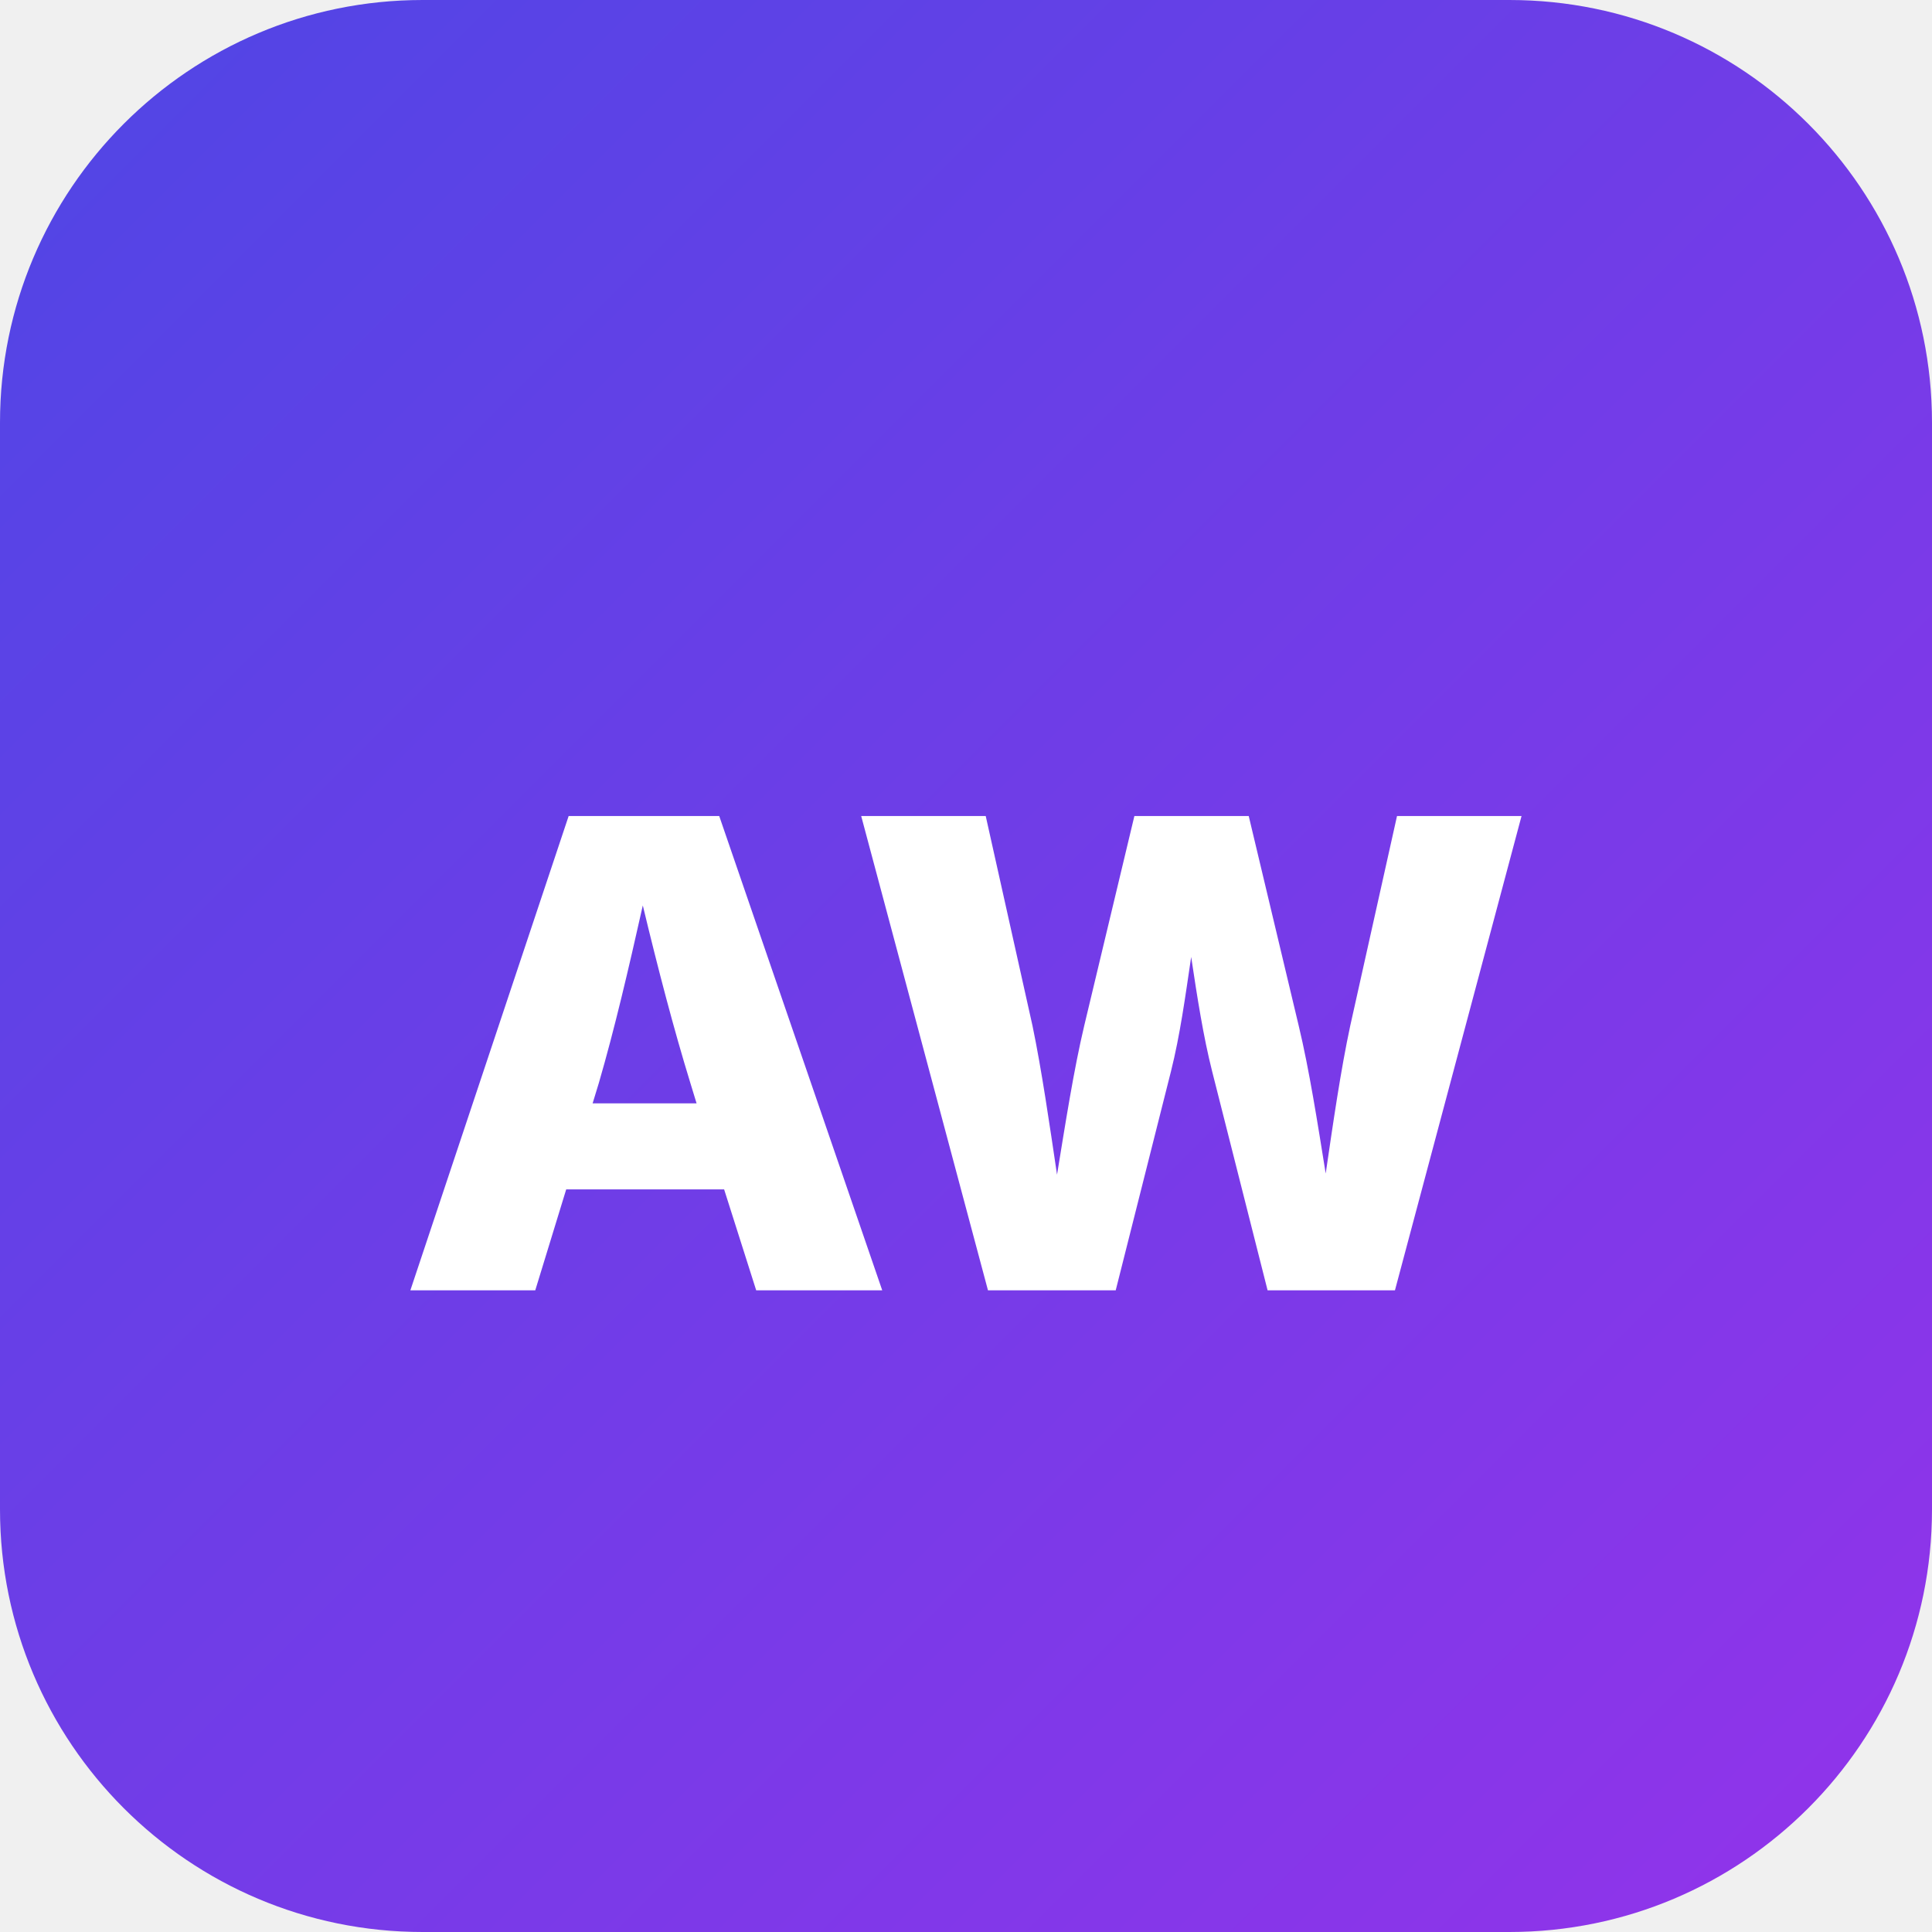
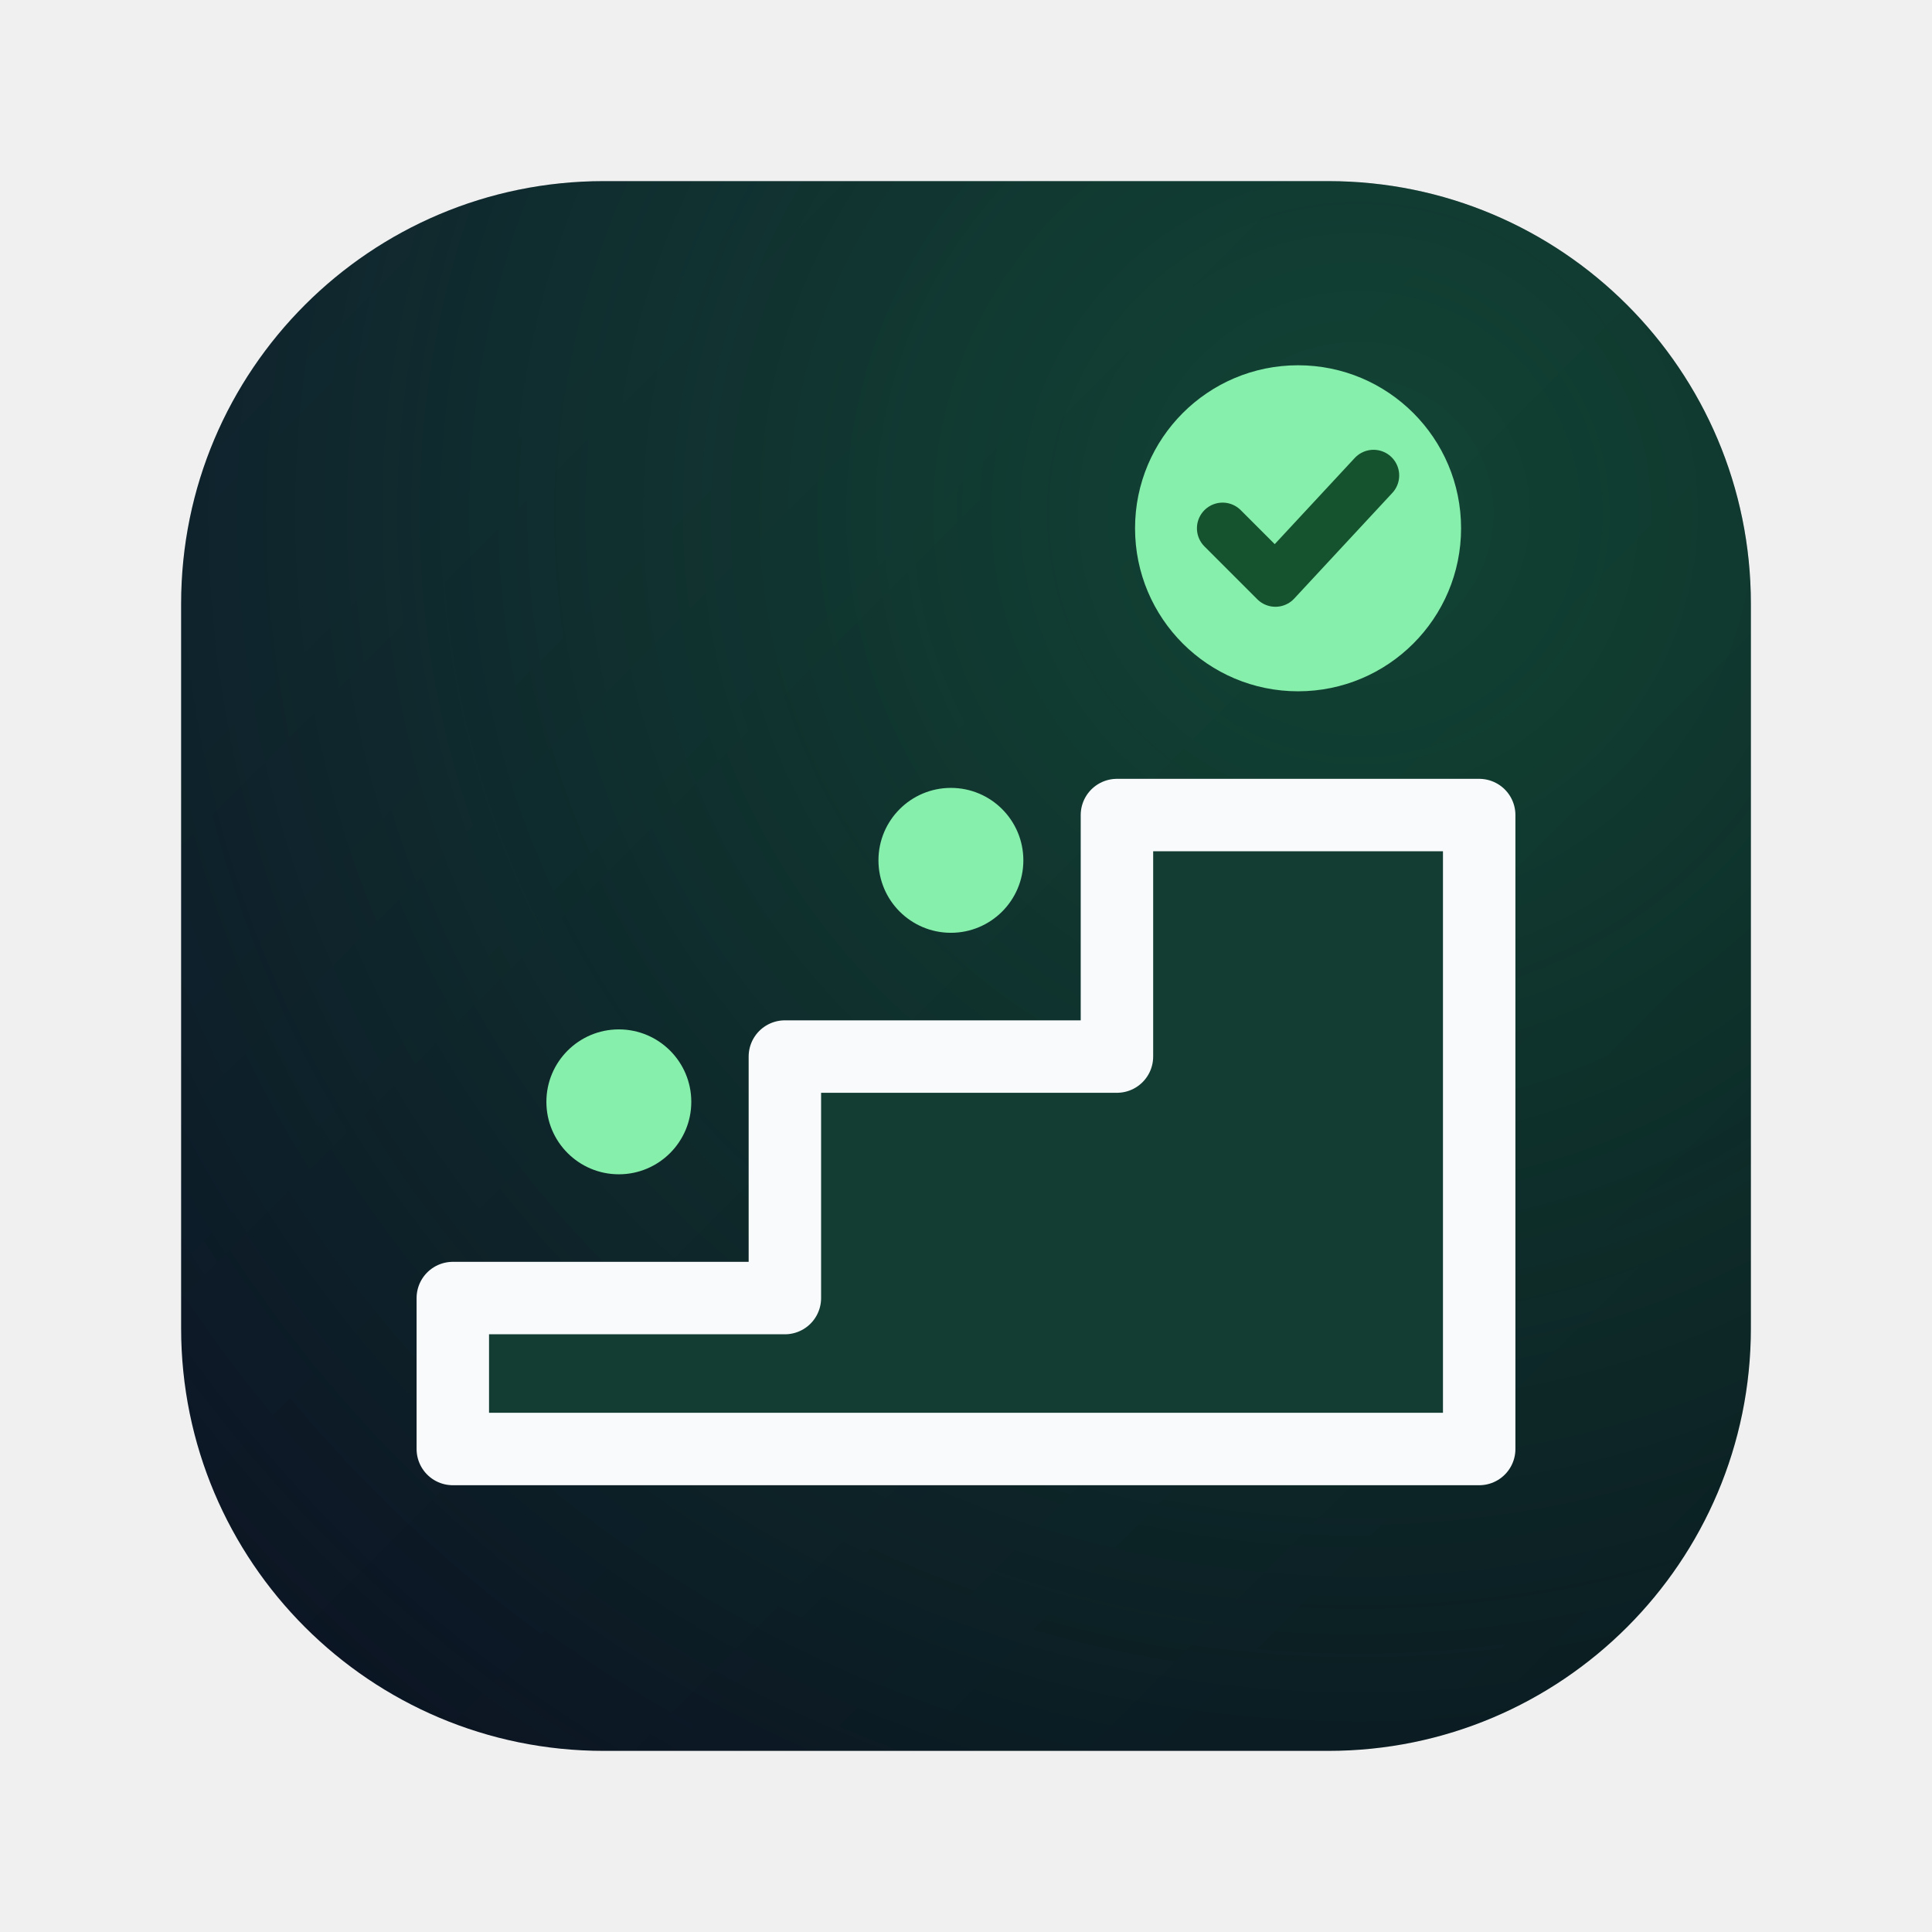
- <svg xmlns="http://www.w3.org/2000/svg" viewBox="0 0 160 160" role="img" aria-label="Skill icon">
+ <svg xmlns="http://www.w3.org/2000/svg" width="160" height="160" viewBox="0 0 64 64" fill="none" role="img" aria-label="GG → Step by Step → Workflow">
  <defs>
-     <linearGradient id="g" x1="0" y1="0" x2="1" y2="1">
-       <stop offset="0" stop-color="#4f46e5" />
-       <stop offset="1" stop-color="#9333ea" />
+     <linearGradient id="step-by-step-background" x1="0%" y1="0%" x2="100%" y2="100%">
+       <stop offset="0" stop-color="#0E172A" />
+       <stop offset="1" stop-color="#09101D" />
    </linearGradient>
+     <radialGradient id="step-by-step-glow" cx="45" cy="17" r="53" gradientUnits="userSpaceOnUse">
+       <stop offset="0" stop-color="#22C55E" stop-opacity=".28" />
+       <stop offset="1" stop-color="#22C55E" stop-opacity="0" />
+     </radialGradient>
  </defs>
-   <rect width="160" height="160" rx="35" fill="url(#g)" />
-   <text x="50%" y="54%" dominant-baseline="middle" text-anchor="middle" font-family="Inter, ui-sans-serif, system-ui, sans-serif" font-size="54" font-weight="800" fill="#ffffff">AW</text>
+   <rect x="6" y="6" width="52" height="52" rx="14" fill="url(#step-by-step-background)" />
+   <rect x="6" y="6" width="52" height="52" rx="14" fill="url(#step-by-step-glow)" />
+   <path d="M15 48v-5h11v-8h11v-8h12v21Z" fill="#133D32" stroke="#F8FAFC" stroke-width="2.4" stroke-linejoin="round" />
+   <circle cx="20.5" cy="36.5" r="2.4" fill="#86EFAC" />
+   <circle cx="31.5" cy="28.5" r="2.4" fill="#86EFAC" />
+   <circle cx="43" cy="17.5" r="5.4" fill="#86EFAC" />
+   <path d="m40.5 17.5 1.75 1.75 3.25-3.5" stroke="#14532D" stroke-width="1.7" stroke-linecap="round" stroke-linejoin="round" />
</svg>
